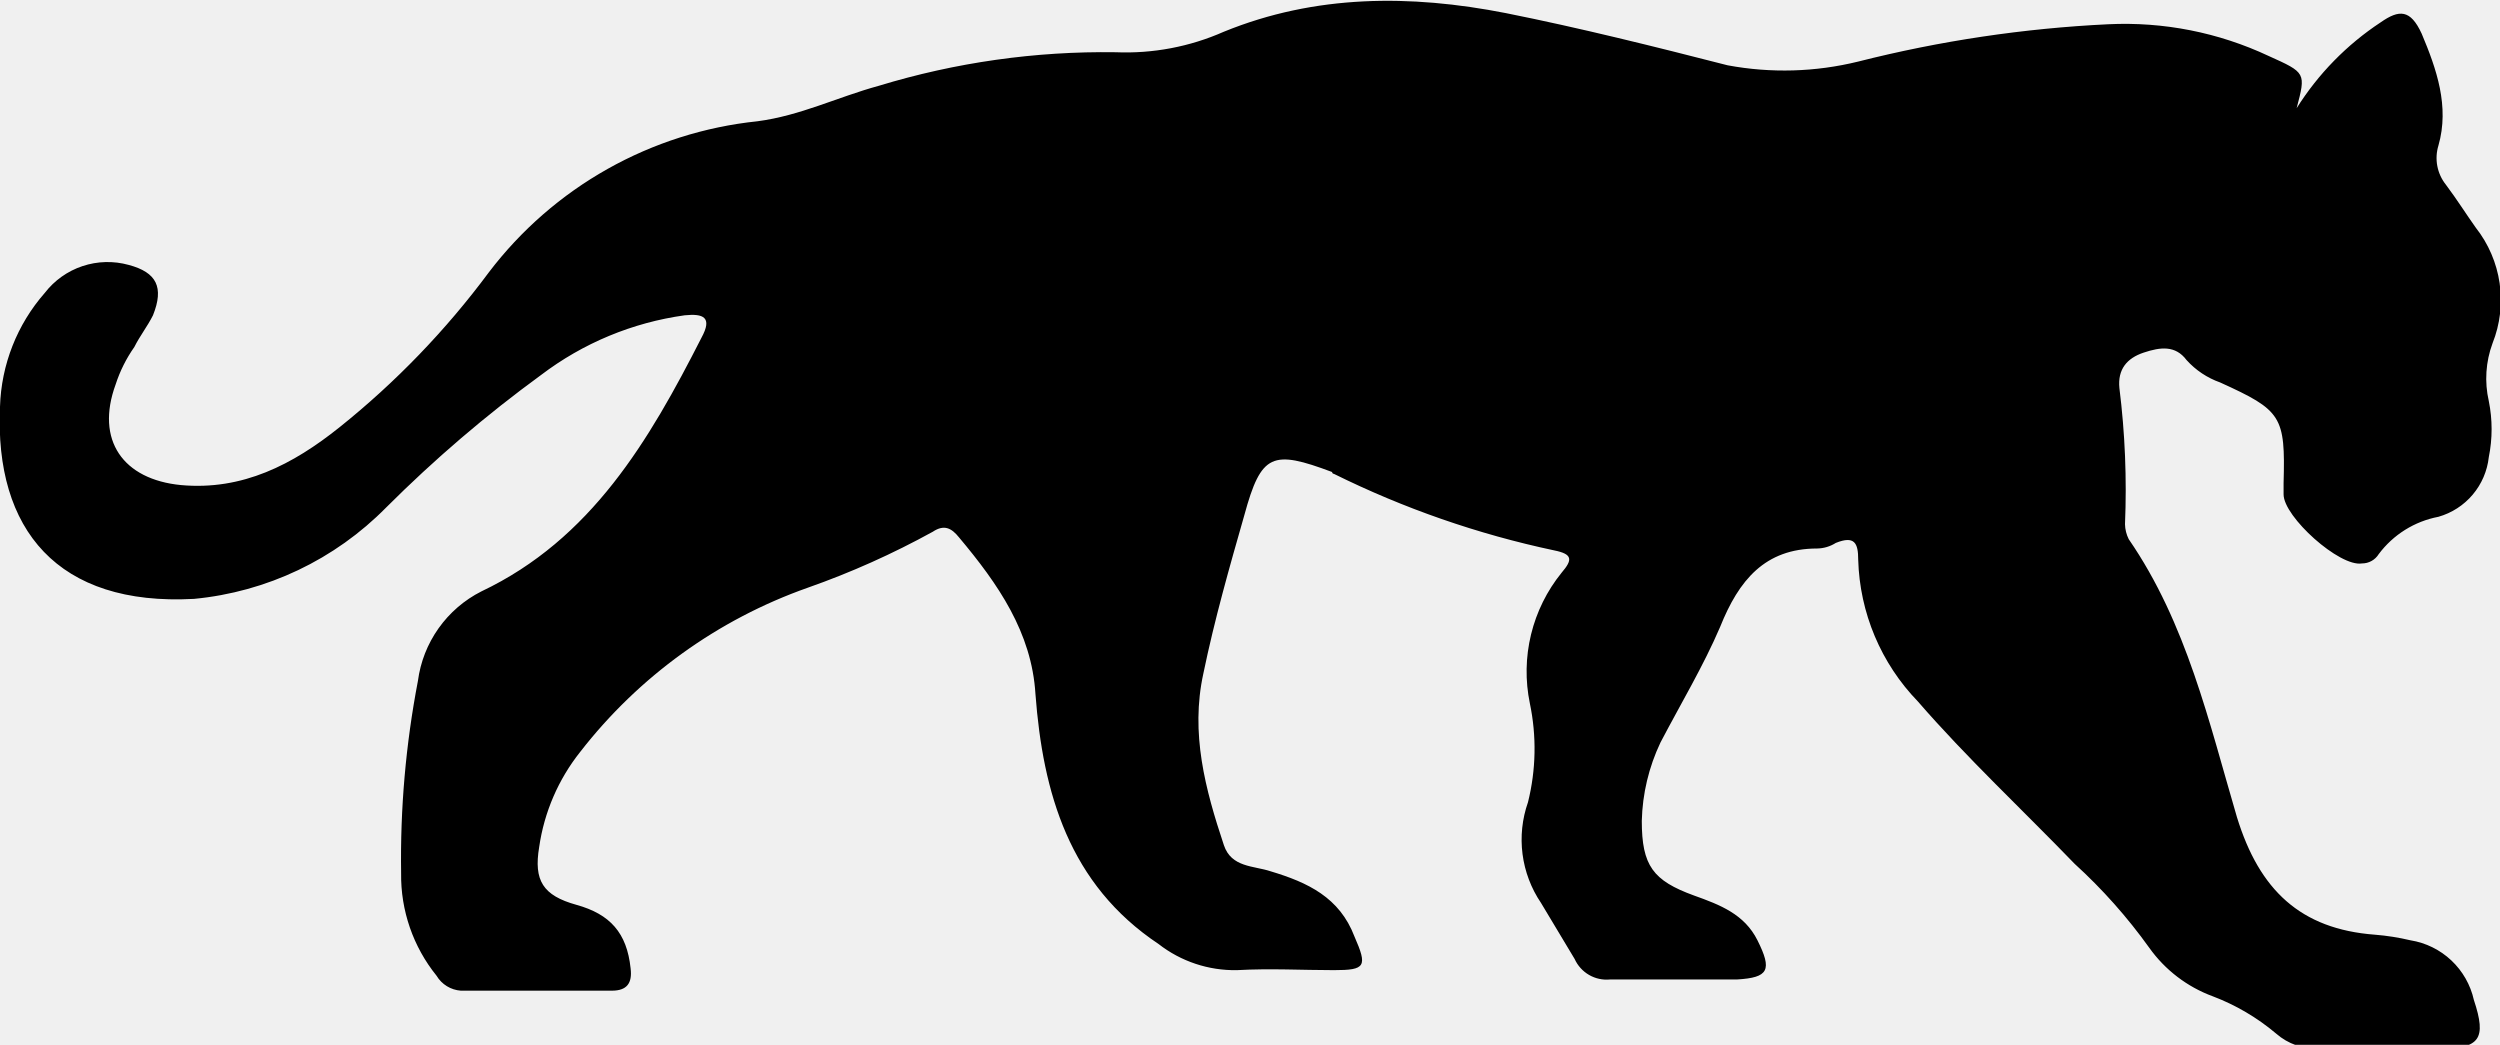
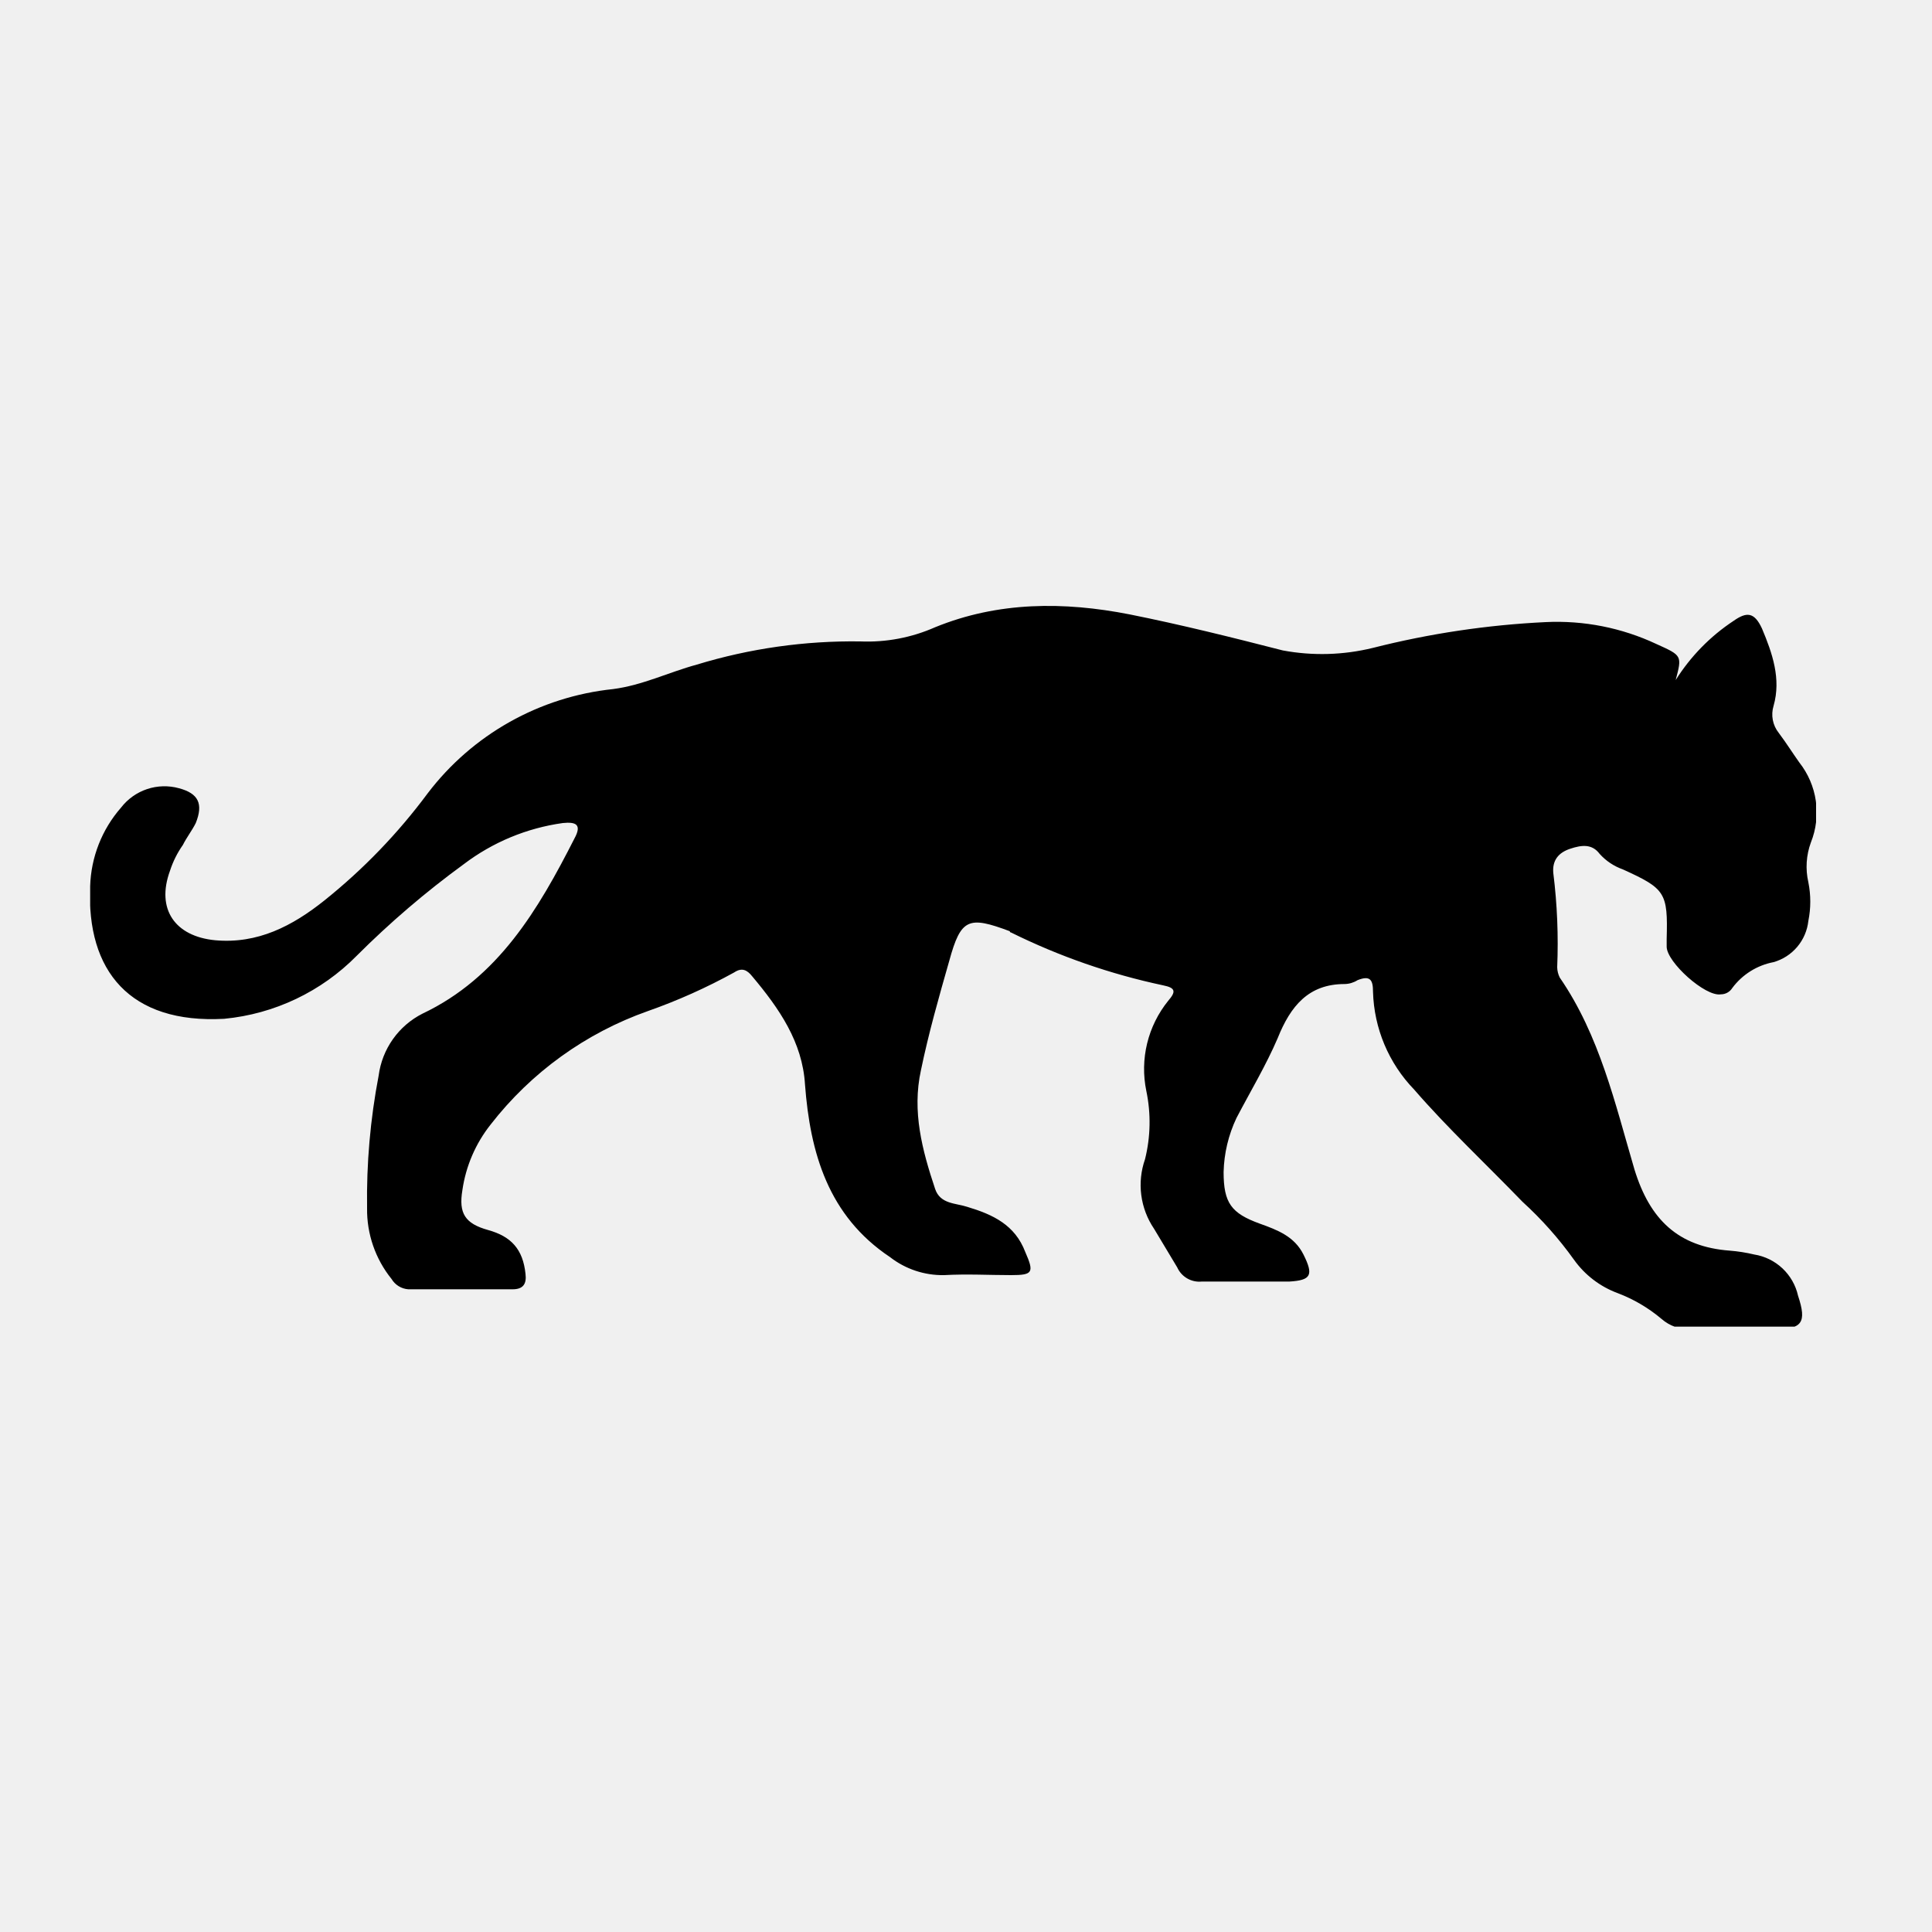
- <svg xmlns="http://www.w3.org/2000/svg" width="268" height="112" viewBox="0 0 268 112" fill="none">
-   <g clip-path="url(#clip0_2403_776)">
-     <path d="M246.2 11.6C248.509 7.926 251.578 4.789 255.2 2.4C257.2 1 258.4 1 259.6 3.6C261.2 7.4 262.6 11.4 261.4 15.6C261.182 16.312 261.14 17.067 261.28 17.799C261.419 18.531 261.735 19.218 262.2 19.8C263.4 21.4 264.4 23 265.4 24.4C266.761 26.127 267.644 28.183 267.96 30.359C268.276 32.535 268.014 34.757 267.2 36.8C266.466 38.783 266.327 40.938 266.8 43C267.2 44.98 267.2 47.02 266.8 49C266.638 50.483 266.038 51.884 265.076 53.024C264.115 54.164 262.835 54.991 261.4 55.4C258.842 55.887 256.559 57.314 255 59.4C254.811 59.707 254.546 59.961 254.231 60.136C253.916 60.311 253.561 60.402 253.2 60.4C250.8 60.8 244.8 55.4 244.8 53V51.8C245 44.6 244.6 44 238 41C236.619 40.513 235.381 39.688 234.4 38.6C233.2 37 231.6 37.2 229.8 37.8C228 38.4 227 39.6 227.2 41.6C227.803 46.442 228.004 51.325 227.8 56.2C227.813 56.756 227.95 57.303 228.2 57.8C234.4 66.8 236.8 77.4 239.8 87.6C242.2 95.4 246.6 99.6 254.6 100.2C255.88 100.302 257.151 100.503 258.4 100.8C260.044 101.064 261.57 101.815 262.783 102.956C263.995 104.097 264.837 105.575 265.2 107.2C266.6 111.4 265.8 112.4 261.6 112.4H248.6C246.917 112.485 245.267 111.911 244 110.8C241.976 109.092 239.677 107.739 237.2 106.8C234.462 105.789 232.093 103.977 230.4 101.6C228.057 98.327 225.376 95.31 222.4 92.6C216.8 86.8 210.8 81.2 205.6 75.2C201.641 71.112 199.358 65.689 199.2 60C199.2 58.2 198.8 57.4 196.8 58.2C196.201 58.58 195.509 58.787 194.8 58.8C189.2 58.8 186.4 62.2 184.4 67.2C182.6 71.4 180.2 75.4 178 79.6C176.753 82.229 176.071 85.091 176 88C176 92.8 177.2 94.4 181.6 96C184.4 97 187 98 188.4 100.8C190 104 189.6 104.8 186.2 105H172.6C171.816 105.078 171.027 104.907 170.346 104.512C169.664 104.117 169.123 103.518 168.8 102.8L165.2 96.8C164.139 95.234 163.459 93.442 163.216 91.566C162.973 89.691 163.173 87.784 163.8 86C164.666 82.527 164.734 78.903 164 75.4C163.496 72.96 163.539 70.439 164.127 68.018C164.715 65.597 165.833 63.337 167.4 61.4C168.6 60 168.6 59.4 166.6 59C158.422 57.263 150.493 54.508 143 50.8C142.947 50.8 142.896 50.779 142.859 50.741C142.821 50.704 142.8 50.653 142.8 50.6C136.4 48.2 135.2 48.6 133.4 55.2C131.8 60.8 130.2 66.4 129 72.2C127.6 78.6 129.2 84.6 131.2 90.6C132 93 134.4 92.8 136.2 93.4C140.2 94.6 143.6 96.2 145.2 100.4C146.6 103.6 146.4 104 143 104C139.6 104 136.2 103.8 132.6 104C129.562 104.055 126.597 103.067 124.2 101.2C114.6 94.8 111.8 85 111 74.4C110.6 67.8 107 62.6 102.8 57.6C102 56.6 101.2 56.2 100 57C95.707 59.367 91.225 61.374 86.6 63C76.948 66.408 68.479 72.517 62.2 80.6C59.855 83.55 58.337 87.07 57.8 90.8C57.2 94.4 58.2 96 61.8 97C65.4 98 67.2 100 67.6 103.8C67.8 105.4 67.2 106.2 65.6 106.2H49.4C48.87 106.162 48.357 105.997 47.904 105.719C47.451 105.44 47.072 105.056 46.8 104.6C44.288 101.489 42.943 97.598 43 93.6C42.895 86.69 43.498 79.787 44.8 73C45.067 70.967 45.826 69.031 47.011 67.358C48.196 65.685 49.771 64.326 51.6 63.4C63.4 57.8 69.6 47.2 75.2 36.2C76.4 34 75.4 33.6 73.4 33.8C67.803 34.577 62.499 36.781 58 40.2C52.108 44.498 46.559 49.245 41.4 54.4C35.899 59.987 28.605 63.457 20.8 64.2C6.2 65 -0.6 56.8 2.18973e-05 43.6C0.134 39.099 1.831 34.785 4.8 31.4C5.832 30.062 7.239 29.062 8.843 28.527C10.446 27.993 12.172 27.949 13.8 28.4C16.8 29.2 17.6 30.8 16.4 33.8C15.8 35 15 36 14.4 37.2C13.537 38.426 12.863 39.774 12.4 41.2C10.2 47.2 13.2 51.4 19.4 52C26 52.6 31.4 49.8 36.4 45.8C42.424 40.976 47.801 35.397 52.4 29.2C55.839 24.675 60.168 20.902 65.122 18.116C70.075 15.33 75.547 13.589 81.2 13C85.8 12.4 89.8 10.4 94.2 9.2C102.429 6.691 110.998 5.477 119.6 5.6C123.584 5.766 127.553 5.013 131.2 3.4C141 -0.6 151.2 -0.6 161.4 1.4C169.4 3 177.4 5 185.2 7C189.842 7.865 194.615 7.728 199.2 6.6C207.977 4.375 216.956 3.035 226 2.6C231.925 2.312 237.83 3.479 243.2 6C247.2 7.8 247.2 7.8 246.2 11.6Z" fill="black" />
+ <svg xmlns="http://www.w3.org/2000/svg" width="300" height="300" viewBox="0 0 300 300" fill="none">
+   <g clip-path="url(#clip0_15224_450)">
+     <path d="M260.2 105.6C262.509 101.926 265.578 98.789 269.2 96.4C271.2 95 272.4 95 273.6 97.6C275.2 101.4 276.6 105.4 275.4 109.6C275.182 110.312 275.14 111.067 275.28 111.799C275.419 112.531 275.735 113.218 276.2 113.8C277.4 115.4 278.4 117 279.4 118.4C280.761 120.127 281.644 122.183 281.96 124.359C282.276 126.535 282.014 128.757 281.2 130.8C280.466 132.784 280.327 134.938 280.8 137C281.2 138.98 281.2 141.02 280.8 143C280.638 144.483 280.038 145.884 279.076 147.024C278.114 148.164 276.835 148.991 275.4 149.4C272.842 149.887 270.559 151.314 269 153.4C268.811 153.707 268.546 153.961 268.231 154.136C267.916 154.311 267.561 154.402 267.2 154.4C264.8 154.8 258.8 149.4 258.8 147V145.8C259 138.6 258.6 138 252 135C250.619 134.513 249.381 133.688 248.4 132.6C247.2 131 245.6 131.2 243.8 131.8C242 132.4 241 133.6 241.2 135.6C241.803 140.442 242.004 145.325 241.8 150.2C241.813 150.756 241.95 151.303 242.2 151.8C248.4 160.8 250.8 171.4 253.8 181.6C256.2 189.4 260.6 193.6 268.6 194.2C269.88 194.302 271.151 194.503 272.4 194.8C274.044 195.064 275.57 195.815 276.783 196.956C277.995 198.097 278.837 199.575 279.2 201.2C280.6 205.4 279.8 206.4 275.6 206.4H262.6C260.917 206.485 259.267 205.911 258 204.8C255.976 203.092 253.677 201.739 251.2 200.8C248.462 199.789 246.093 197.977 244.4 195.6C242.057 192.327 239.376 189.31 236.4 186.6C230.8 180.8 224.8 175.2 219.6 169.2C215.641 165.112 213.358 159.688 213.2 154C213.2 152.2 212.8 151.4 210.8 152.2C210.201 152.58 209.509 152.787 208.8 152.8C203.2 152.8 200.4 156.2 198.4 161.2C196.6 165.4 194.2 169.4 192 173.6C190.753 176.229 190.071 179.091 190 182C190 186.8 191.2 188.4 195.6 190C198.4 191 201 192 202.4 194.8C204 198 203.6 198.8 200.2 199H186.6C185.816 199.078 185.027 198.907 184.346 198.512C183.664 198.117 183.123 197.518 182.8 196.8L179.2 190.8C178.139 189.234 177.459 187.442 177.216 185.566C176.973 183.691 177.173 181.784 177.8 180C178.666 176.527 178.734 172.903 178 169.4C177.496 166.96 177.539 164.439 178.127 162.018C178.715 159.597 179.833 157.337 181.4 155.4C182.6 154 182.6 153.4 180.6 153C172.422 151.263 164.493 148.508 157 144.8C156.947 144.8 156.896 144.779 156.859 144.741C156.821 144.704 156.8 144.653 156.8 144.6C150.4 142.2 149.2 142.6 147.4 149.2C145.8 154.8 144.2 160.4 143 166.2C141.6 172.6 143.2 178.6 145.2 184.6C146 187 148.4 186.8 150.2 187.4C154.2 188.6 157.6 190.2 159.2 194.4C160.6 197.6 160.4 198 157 198C153.6 198 150.2 197.8 146.6 198C143.562 198.055 140.597 197.067 138.2 195.2C128.6 188.8 125.8 179 125 168.4C124.6 161.8 121 156.6 116.8 151.6C116 150.6 115.2 150.2 114 151C109.707 153.367 105.225 155.374 100.6 157C90.948 160.408 82.479 166.517 76.2 174.6C73.855 177.55 72.337 181.07 71.8 184.8C71.2 188.4 72.2 190 75.8 191C79.4 192 81.2 194 81.6 197.8C81.8 199.4 81.2 200.2 79.6 200.2H63.4C62.87 200.162 62.357 199.997 61.904 199.719C61.451 199.44 61.072 199.056 60.8 198.6C58.288 195.489 56.943 191.598 57 187.6C56.895 180.69 57.498 173.787 58.8 167C59.067 164.967 59.826 163.03 61.011 161.358C62.196 159.685 63.771 158.326 65.6 157.4C77.4 151.8 83.6 141.2 89.2 130.2C90.4 128 89.4 127.6 87.4 127.8C81.803 128.577 76.499 130.781 72 134.2C66.108 138.498 60.559 143.245 55.4 148.4C49.899 153.987 42.605 157.457 34.8 158.2C20.2 159 13.4 150.8 14 137.6C14.134 133.099 15.831 128.785 18.8 125.4C19.832 124.062 21.239 123.062 22.843 122.527C24.446 121.993 26.172 121.949 27.8 122.4C30.8 123.2 31.6 124.8 30.4 127.8C29.8 129 29 130 28.4 131.2C27.537 132.426 26.863 133.774 26.4 135.2C24.2 141.2 27.2 145.4 33.4 146C40 146.6 45.4 143.8 50.4 139.8C56.424 134.976 61.801 129.397 66.4 123.2C69.838 118.675 74.168 114.902 79.122 112.116C84.075 109.33 89.547 107.589 95.2 107C99.8 106.4 103.8 104.4 108.2 103.2C116.429 100.691 124.998 99.477 133.6 99.6C137.584 99.766 141.553 99.013 145.2 97.4C155 93.4 165.2 93.4 175.4 95.4C183.4 97 191.4 99 199.2 101C203.842 101.865 208.615 101.728 213.2 100.6C221.977 98.375 230.956 97.035 240 96.6C245.925 96.312 251.83 97.479 257.2 100C261.2 101.8 261.2 101.8 260.2 105.6Z" fill="black" />
  </g>
  <defs>
-     <clipPath id="clip0_2403_776">
-       <rect width="268" height="112" fill="white" />
+     <clipPath id="clip0_15224_450">
+       <rect width="268" height="112" fill="white" transform="translate(14 94)" />
    </clipPath>
  </defs>
</svg>
